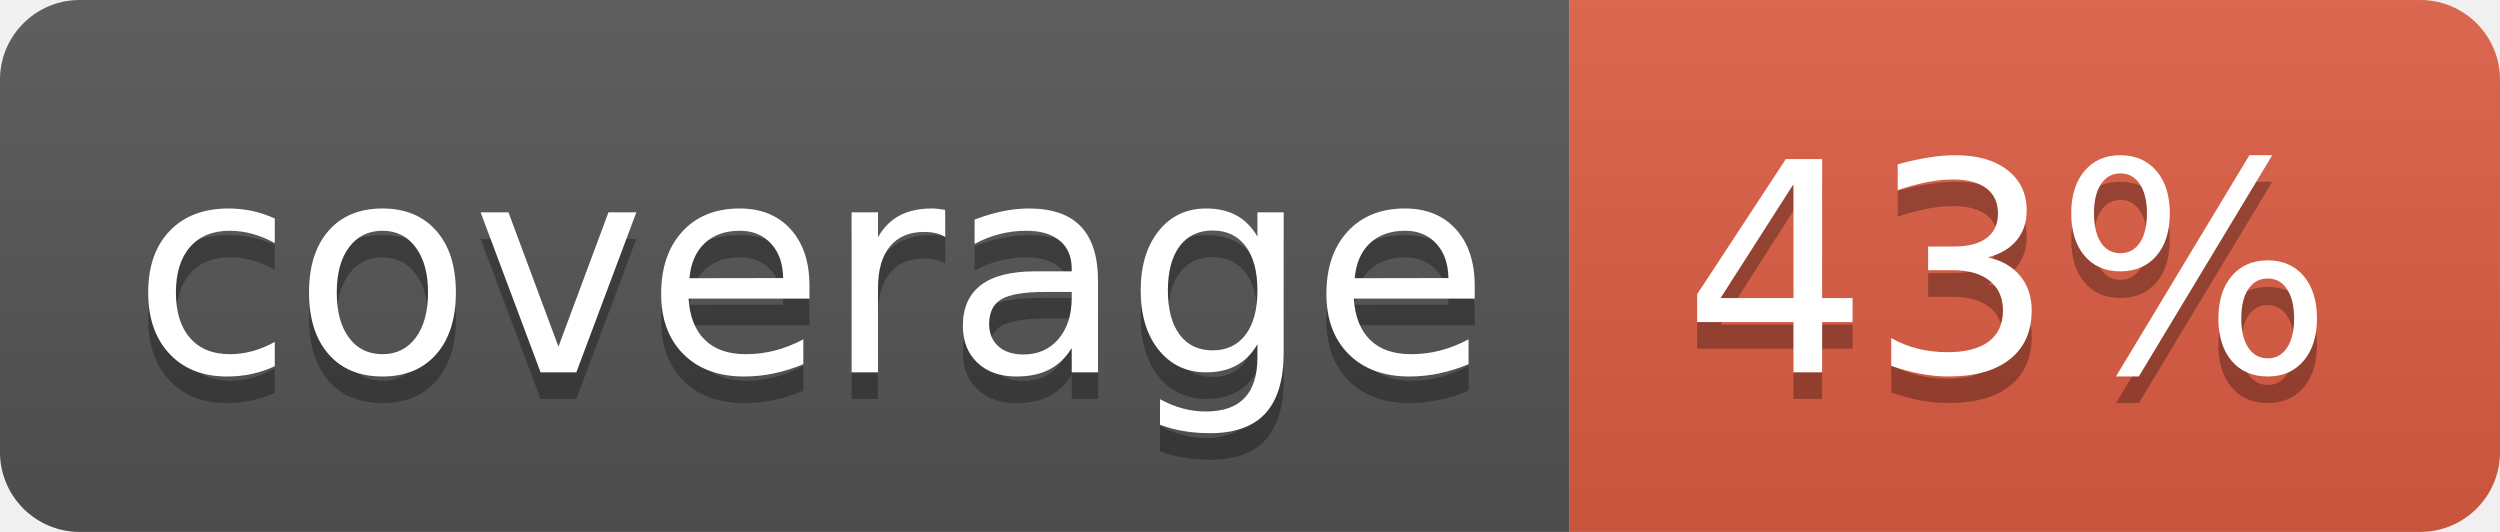
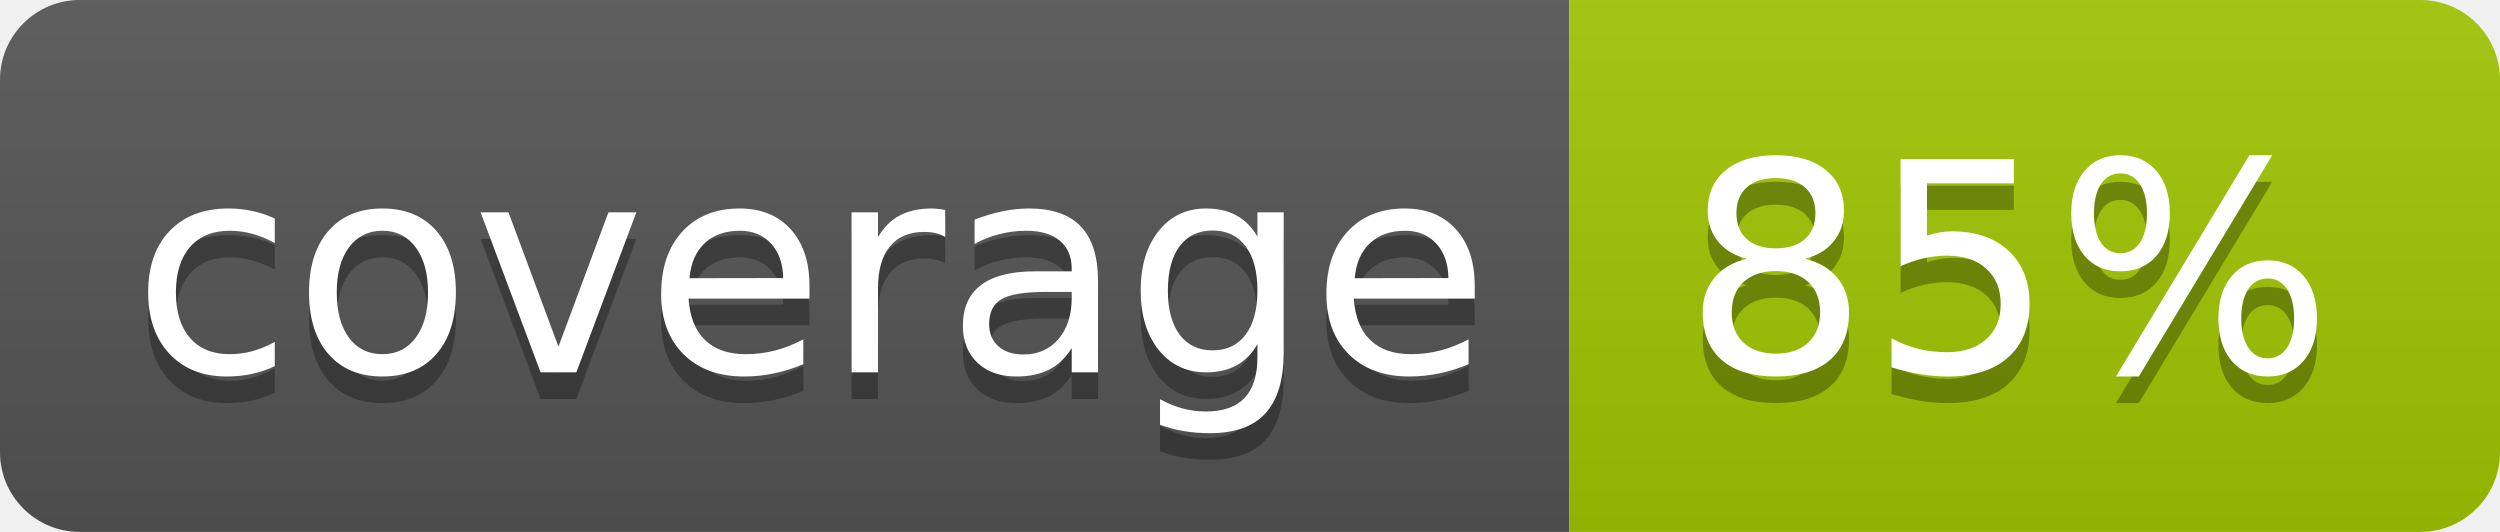
<svg xmlns="http://www.w3.org/2000/svg" width="94" height="20">
  <linearGradient id="b" x2="0" y2="100%">
    <stop offset="0" stop-color="#bbb" stop-opacity=".1" />
    <stop offset="1" stop-opacity=".1" />
  </linearGradient>
  <clipPath id="a">
    <rect width="94" height="20" rx="3" fill="#fff" />
  </clipPath>
  <g clip-path="url(#a)">
    <path fill="#555" d="M0 0h59v20H0z" />
-     <path fill="#e05d44" d="M59 0h35v20H59z" />
+     <path fill="#a1c603" d="M59 0h35v20H59z" />
    <path fill="url(#b)" d="M0 0h94v20H0z" />
  </g>
  <g fill="#fff" text-anchor="middle" font-family="DejaVu Sans,Verdana,Geneva,sans-serif" font-size="110">
    <text x="305" y="150" fill="#010101" fill-opacity=".3" transform="scale(.1)" textLength="490">coverage</text>
    <text x="305" y="140" transform="scale(.1)" textLength="490">coverage</text>
-     <text x="755" y="150" fill="#010101" fill-opacity=".3" transform="scale(.1)" textLength="250">43%</text>
-     <text x="755" y="140" transform="scale(.1)" textLength="250">43%</text>
+     <text x="755" y="150" fill="#010101" fill-opacity=".3" transform="scale(.1)" textLength="250">85%</text>
+     <text x="755" y="140" transform="scale(.1)" textLength="250">85%</text>
  </g>
</svg>
